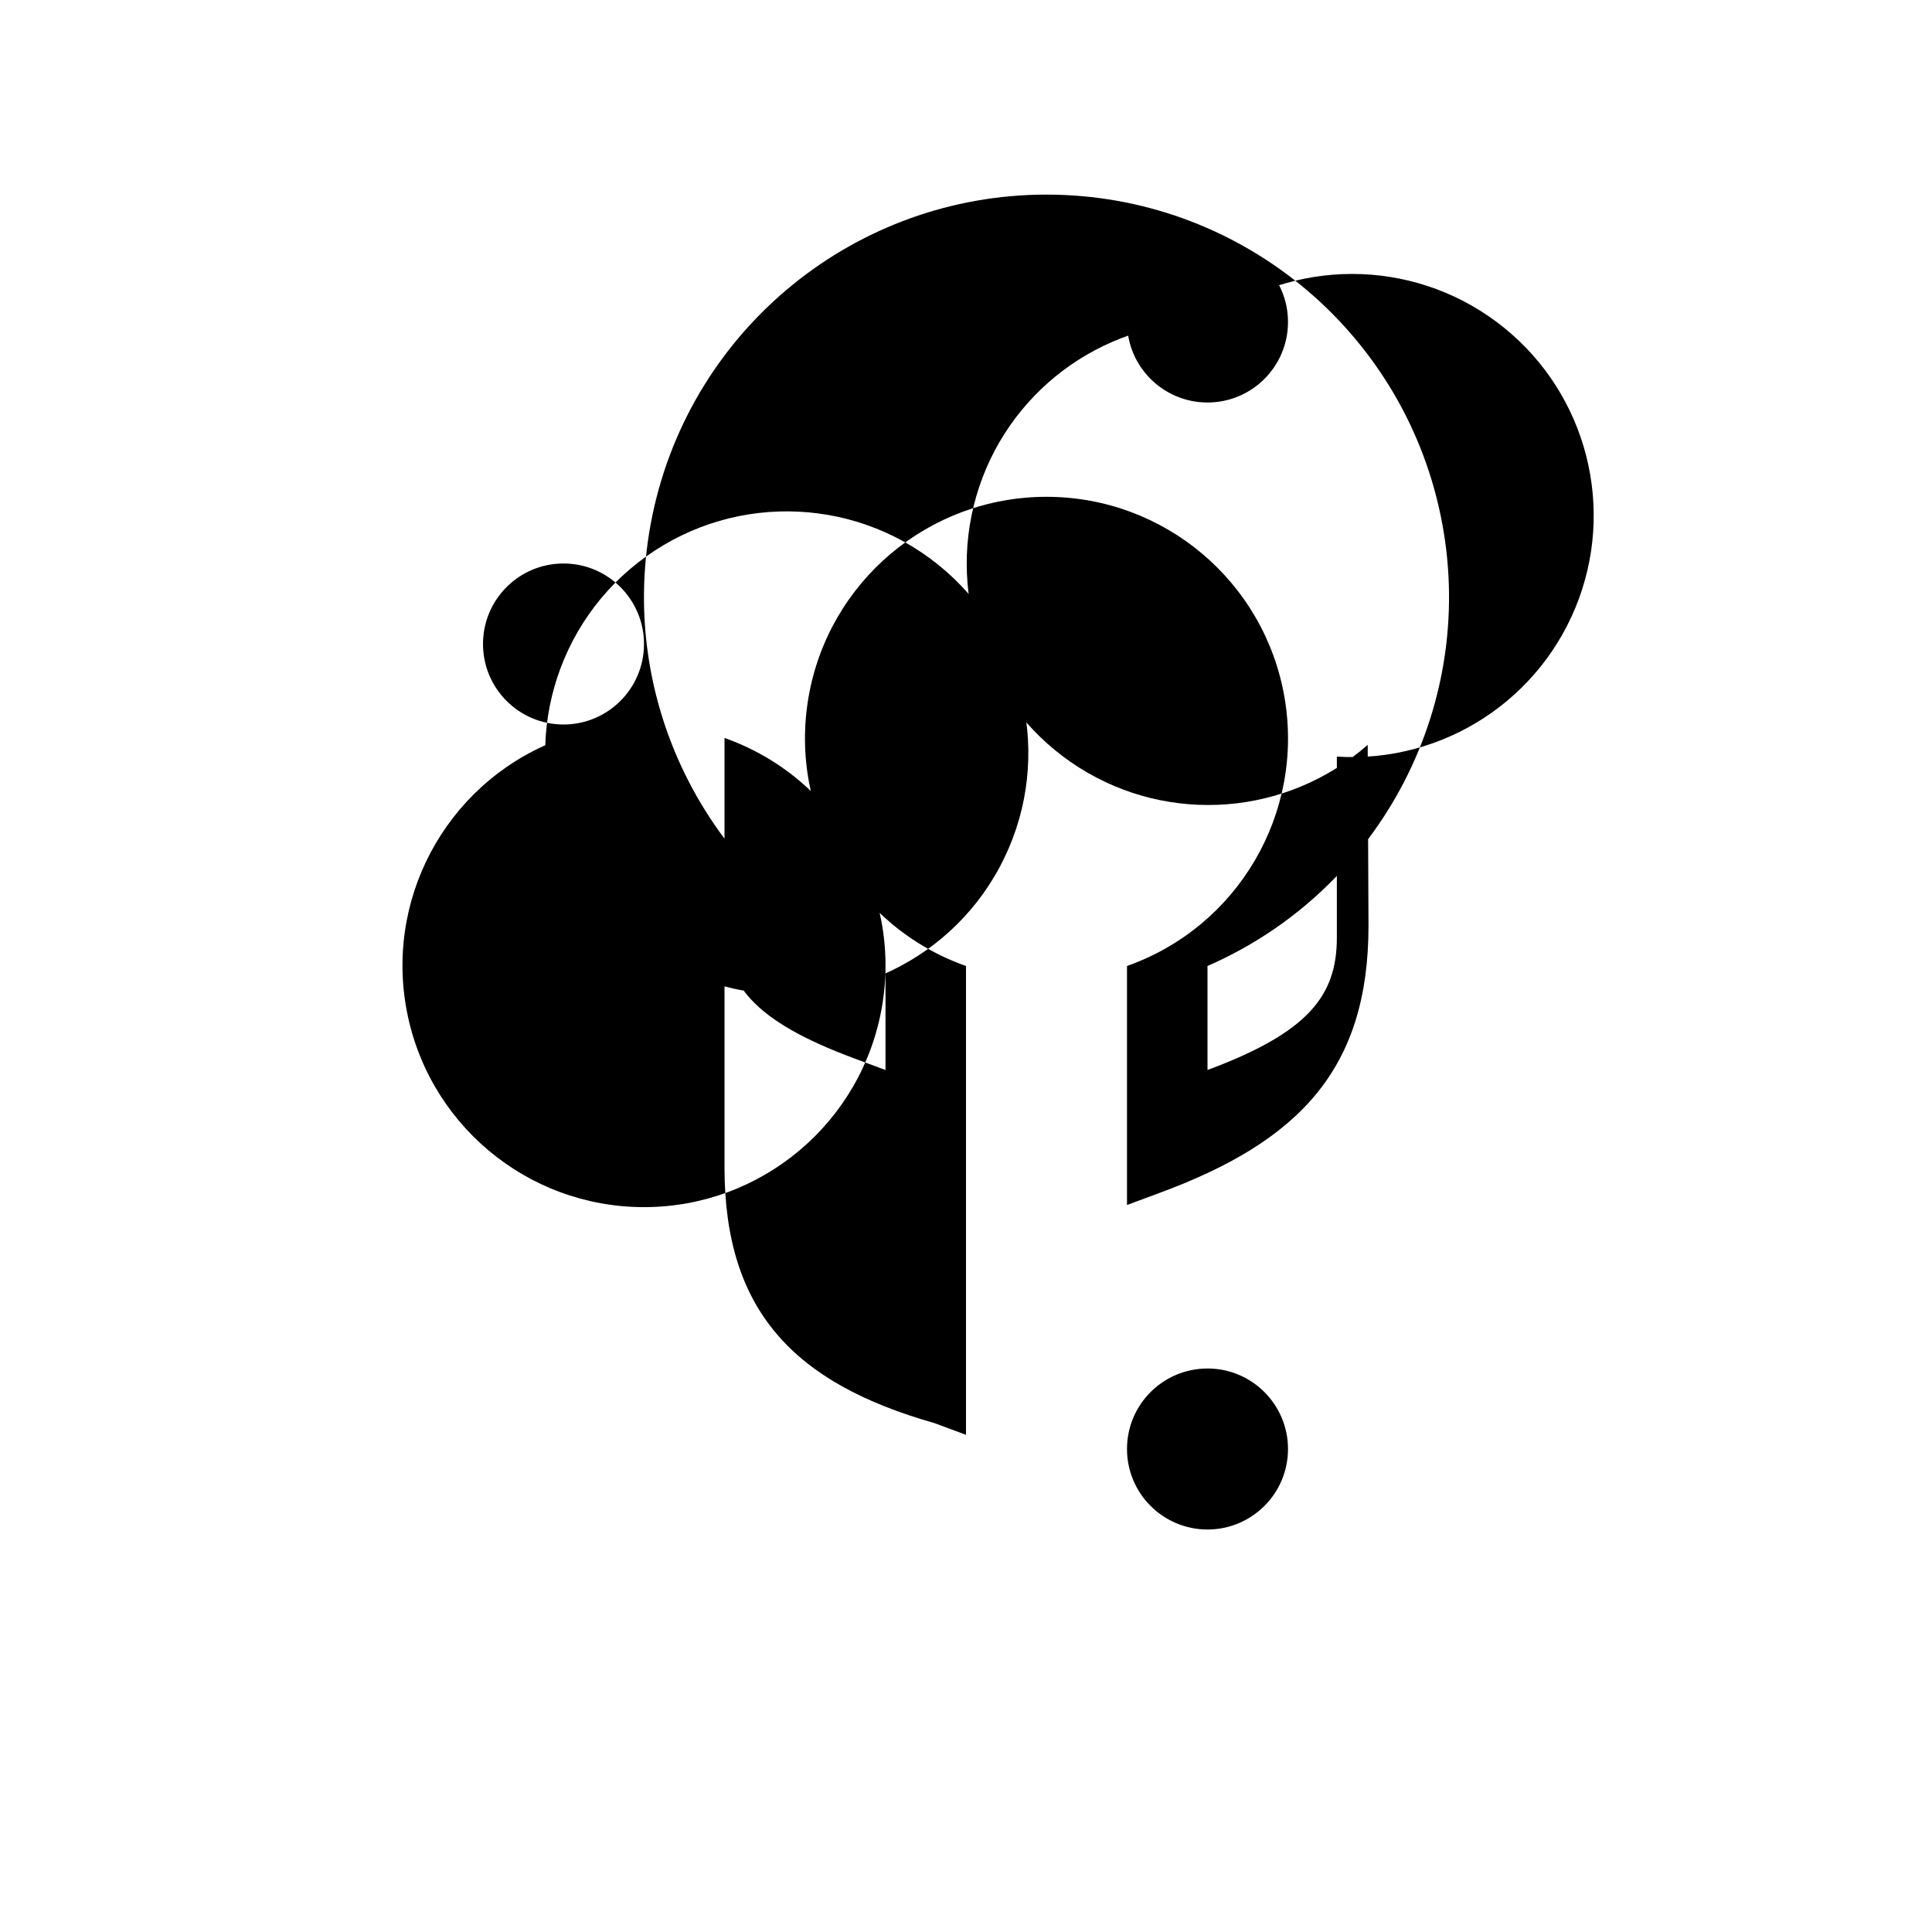
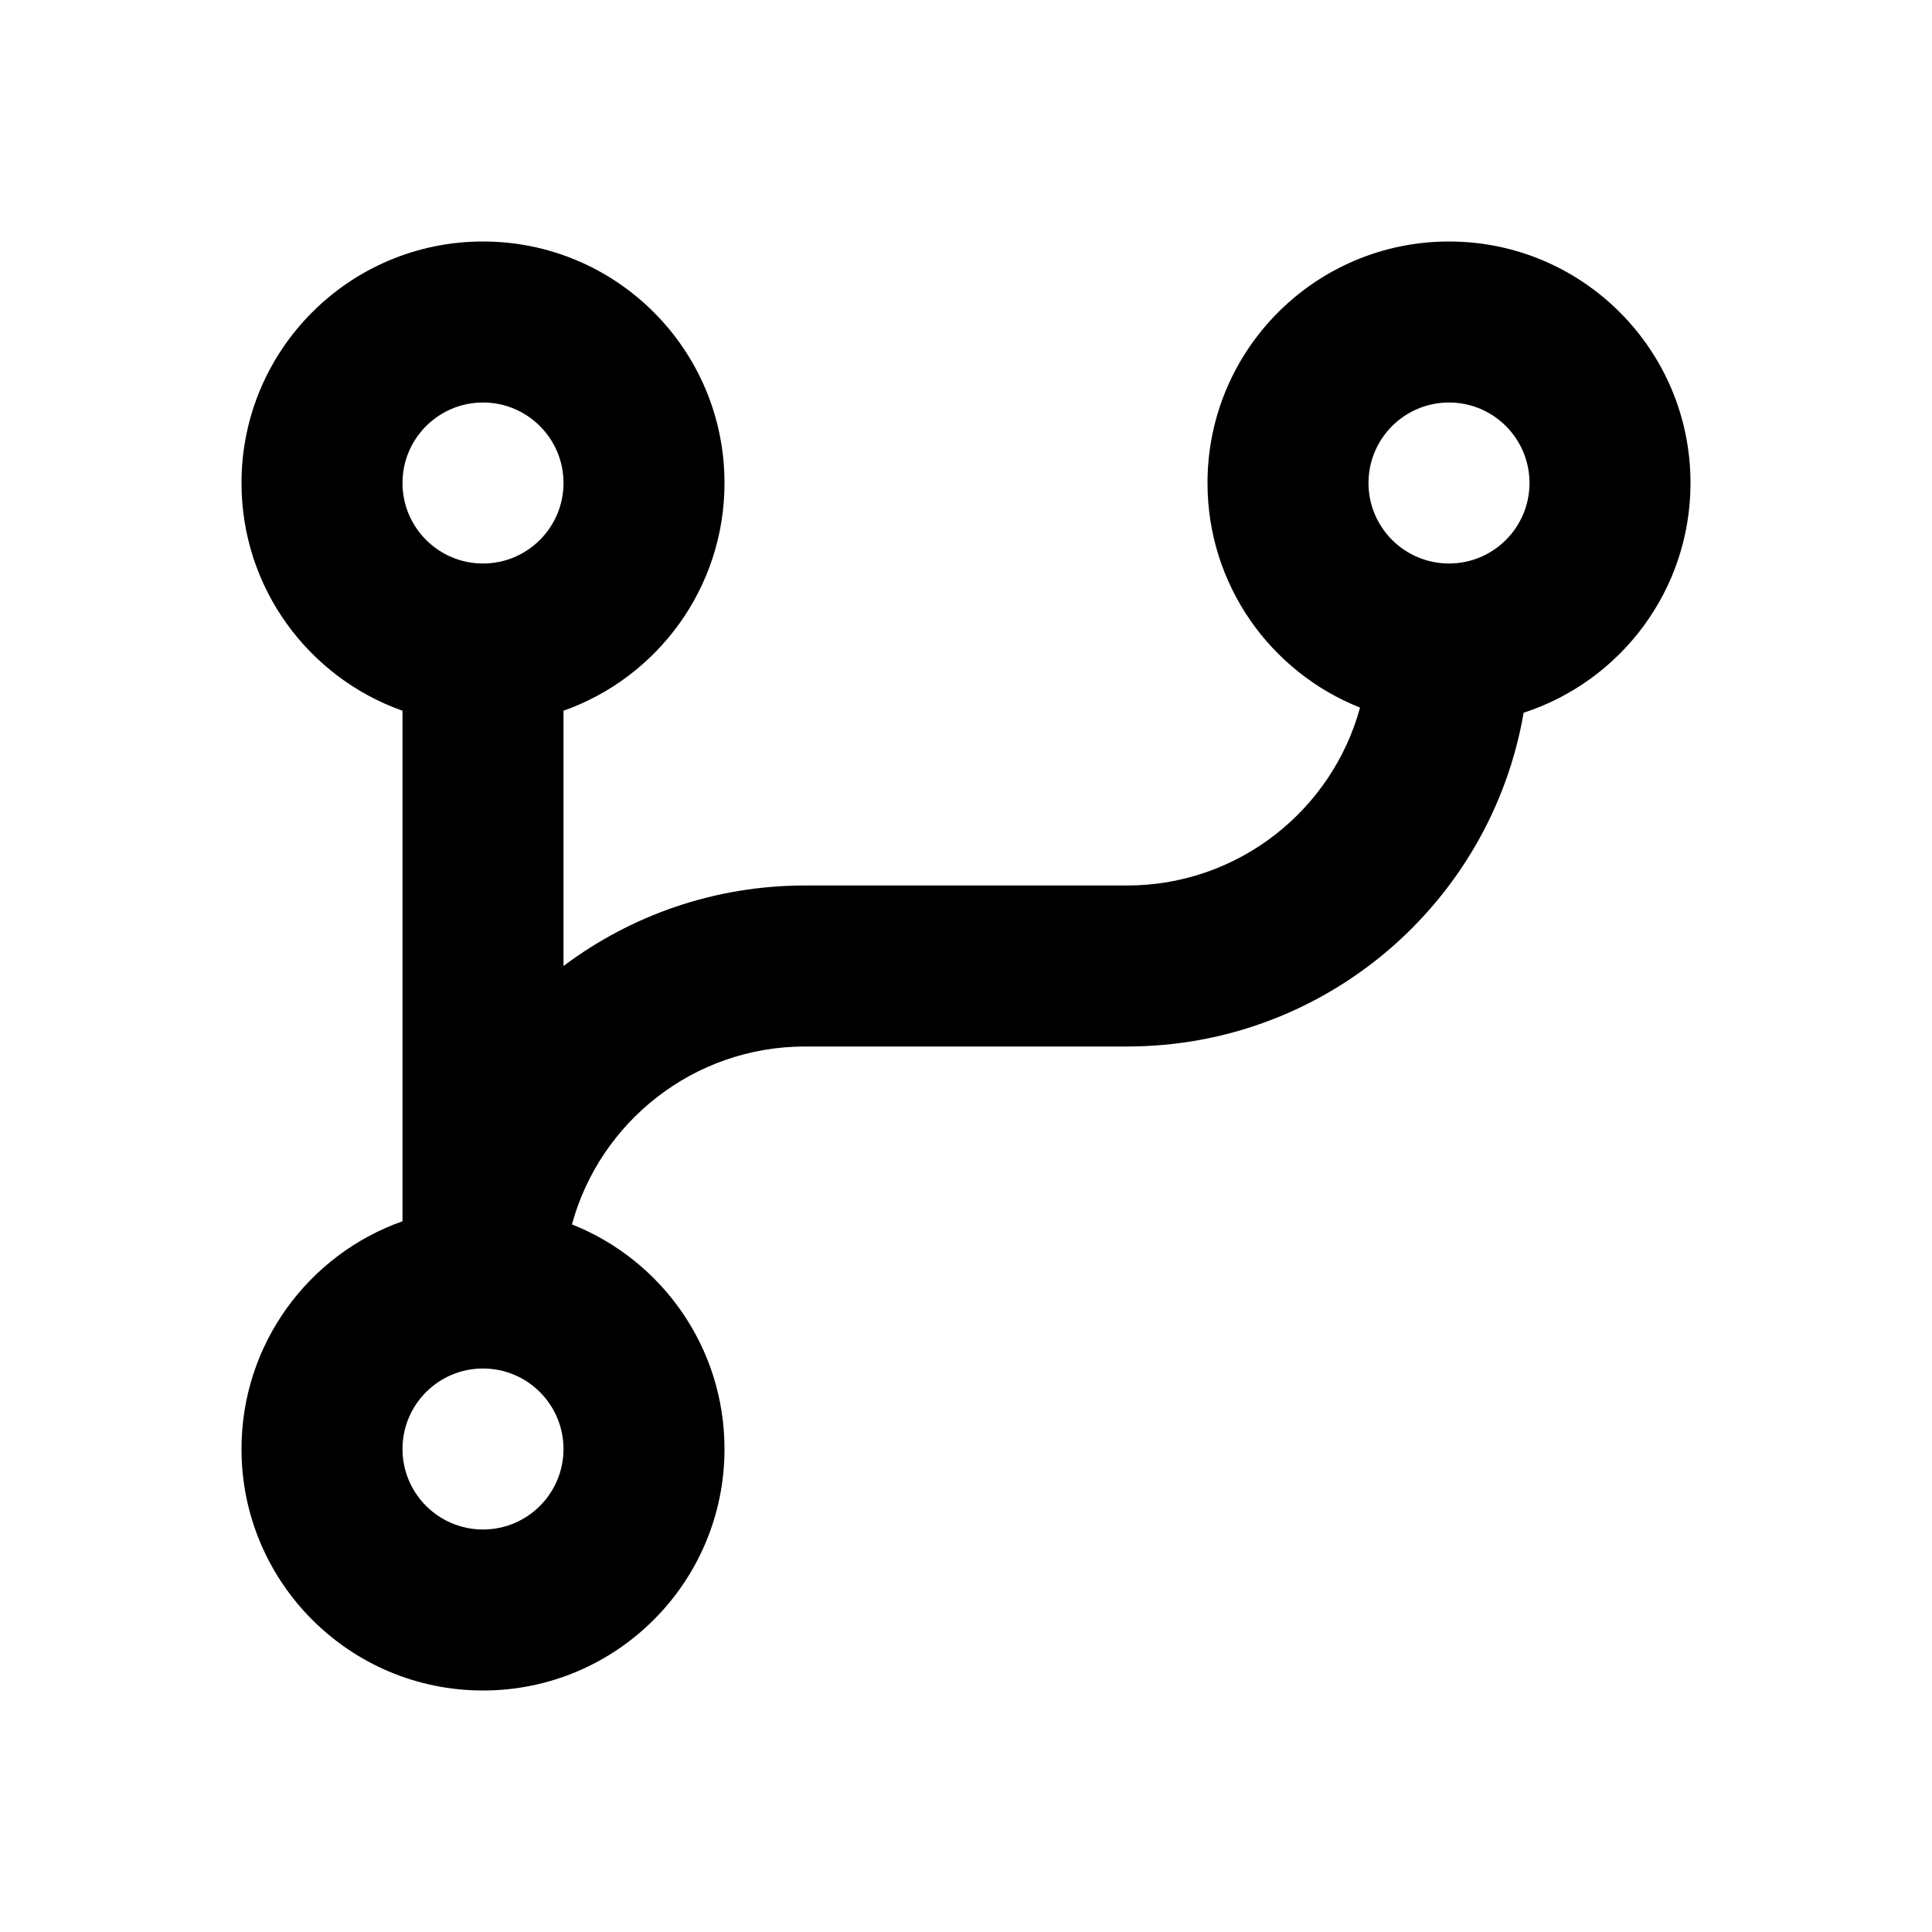
- <svg xmlns="http://www.w3.org/2000/svg" viewBox="0 0 24 24" width="24" height="24" fill="currentColor">
-   <path d="M15 4a3 3 0 1 0 1.99 5.253L17 11.5c0 1.776-.855 2.68-2.607 3.323l-.393.146V12a3 3 0 1 0-2 0v5.824l-.393-.146C9.854 17.18 9 16.276 9 14.5v-2.247A3.001 3.001 0 1 0 7 10.5V9.167a3 3 0 1 0 2 0V11.5c0 .724.355 1.18 1.607 1.646l.393.146V12a5 5 0 1 1 4 0v1.292c1.252-.466 1.607-.922 1.607-1.646v-2.247A3.001 3.001 0 1 0 15 4zm0-1a1 1 0 1 1 0 2 1 1 0 0 1 0-2zM7 7a1 1 0 1 1 0 2 1 1 0 0 1 0-2zm8 10a1 1 0 1 1 0 2 1 1 0 0 1 0-2z" />
+ <svg xmlns="http://www.w3.org/2000/svg" viewBox="0 0 24 24" fill="currentColor">
+   <path d="M7.105 15.21C8.215 15.65 9 16.733 9 18C9 19.657 7.657 21 6 21C4.343 21 3 19.657 3 18C3 16.694 3.835 15.582 5 15.171V8.829C3.835 8.417 3 7.306 3 6C3 4.343 4.343 3 6 3C7.657 3 9 4.343 9 6C9 7.306 8.165 8.417 7 8.829V12C7.836 11.372 8.874 11 10 11H14C15.383 11 16.548 10.063 16.895 8.79C15.785 8.35 15 7.267 15 6C15 4.343 16.343 3 18 3C19.657 3 21 4.343 21 6C21 7.333 20.13 8.463 18.927 8.854C18.522 11.209 16.47 13 14 13H10C8.617 13 7.452 13.937 7.105 15.21ZM6 17C5.448 17 5 17.448 5 18C5 18.552 5.448 19 6 19C6.552 19 7 18.552 7 18C7 17.448 6.552 17 6 17ZM6 5C5.448 5 5 5.448 5 6C5 6.552 5.448 7 6 7C6.552 7 7 6.552 7 6C7 5.448 6.552 5 6 5ZM18 5C17.448 5 17 5.448 17 6C17 6.552 17.448 7 18 7C18.552 7 19 6.552 19 6C19 5.448 18.552 5 18 5Z" />
</svg>
